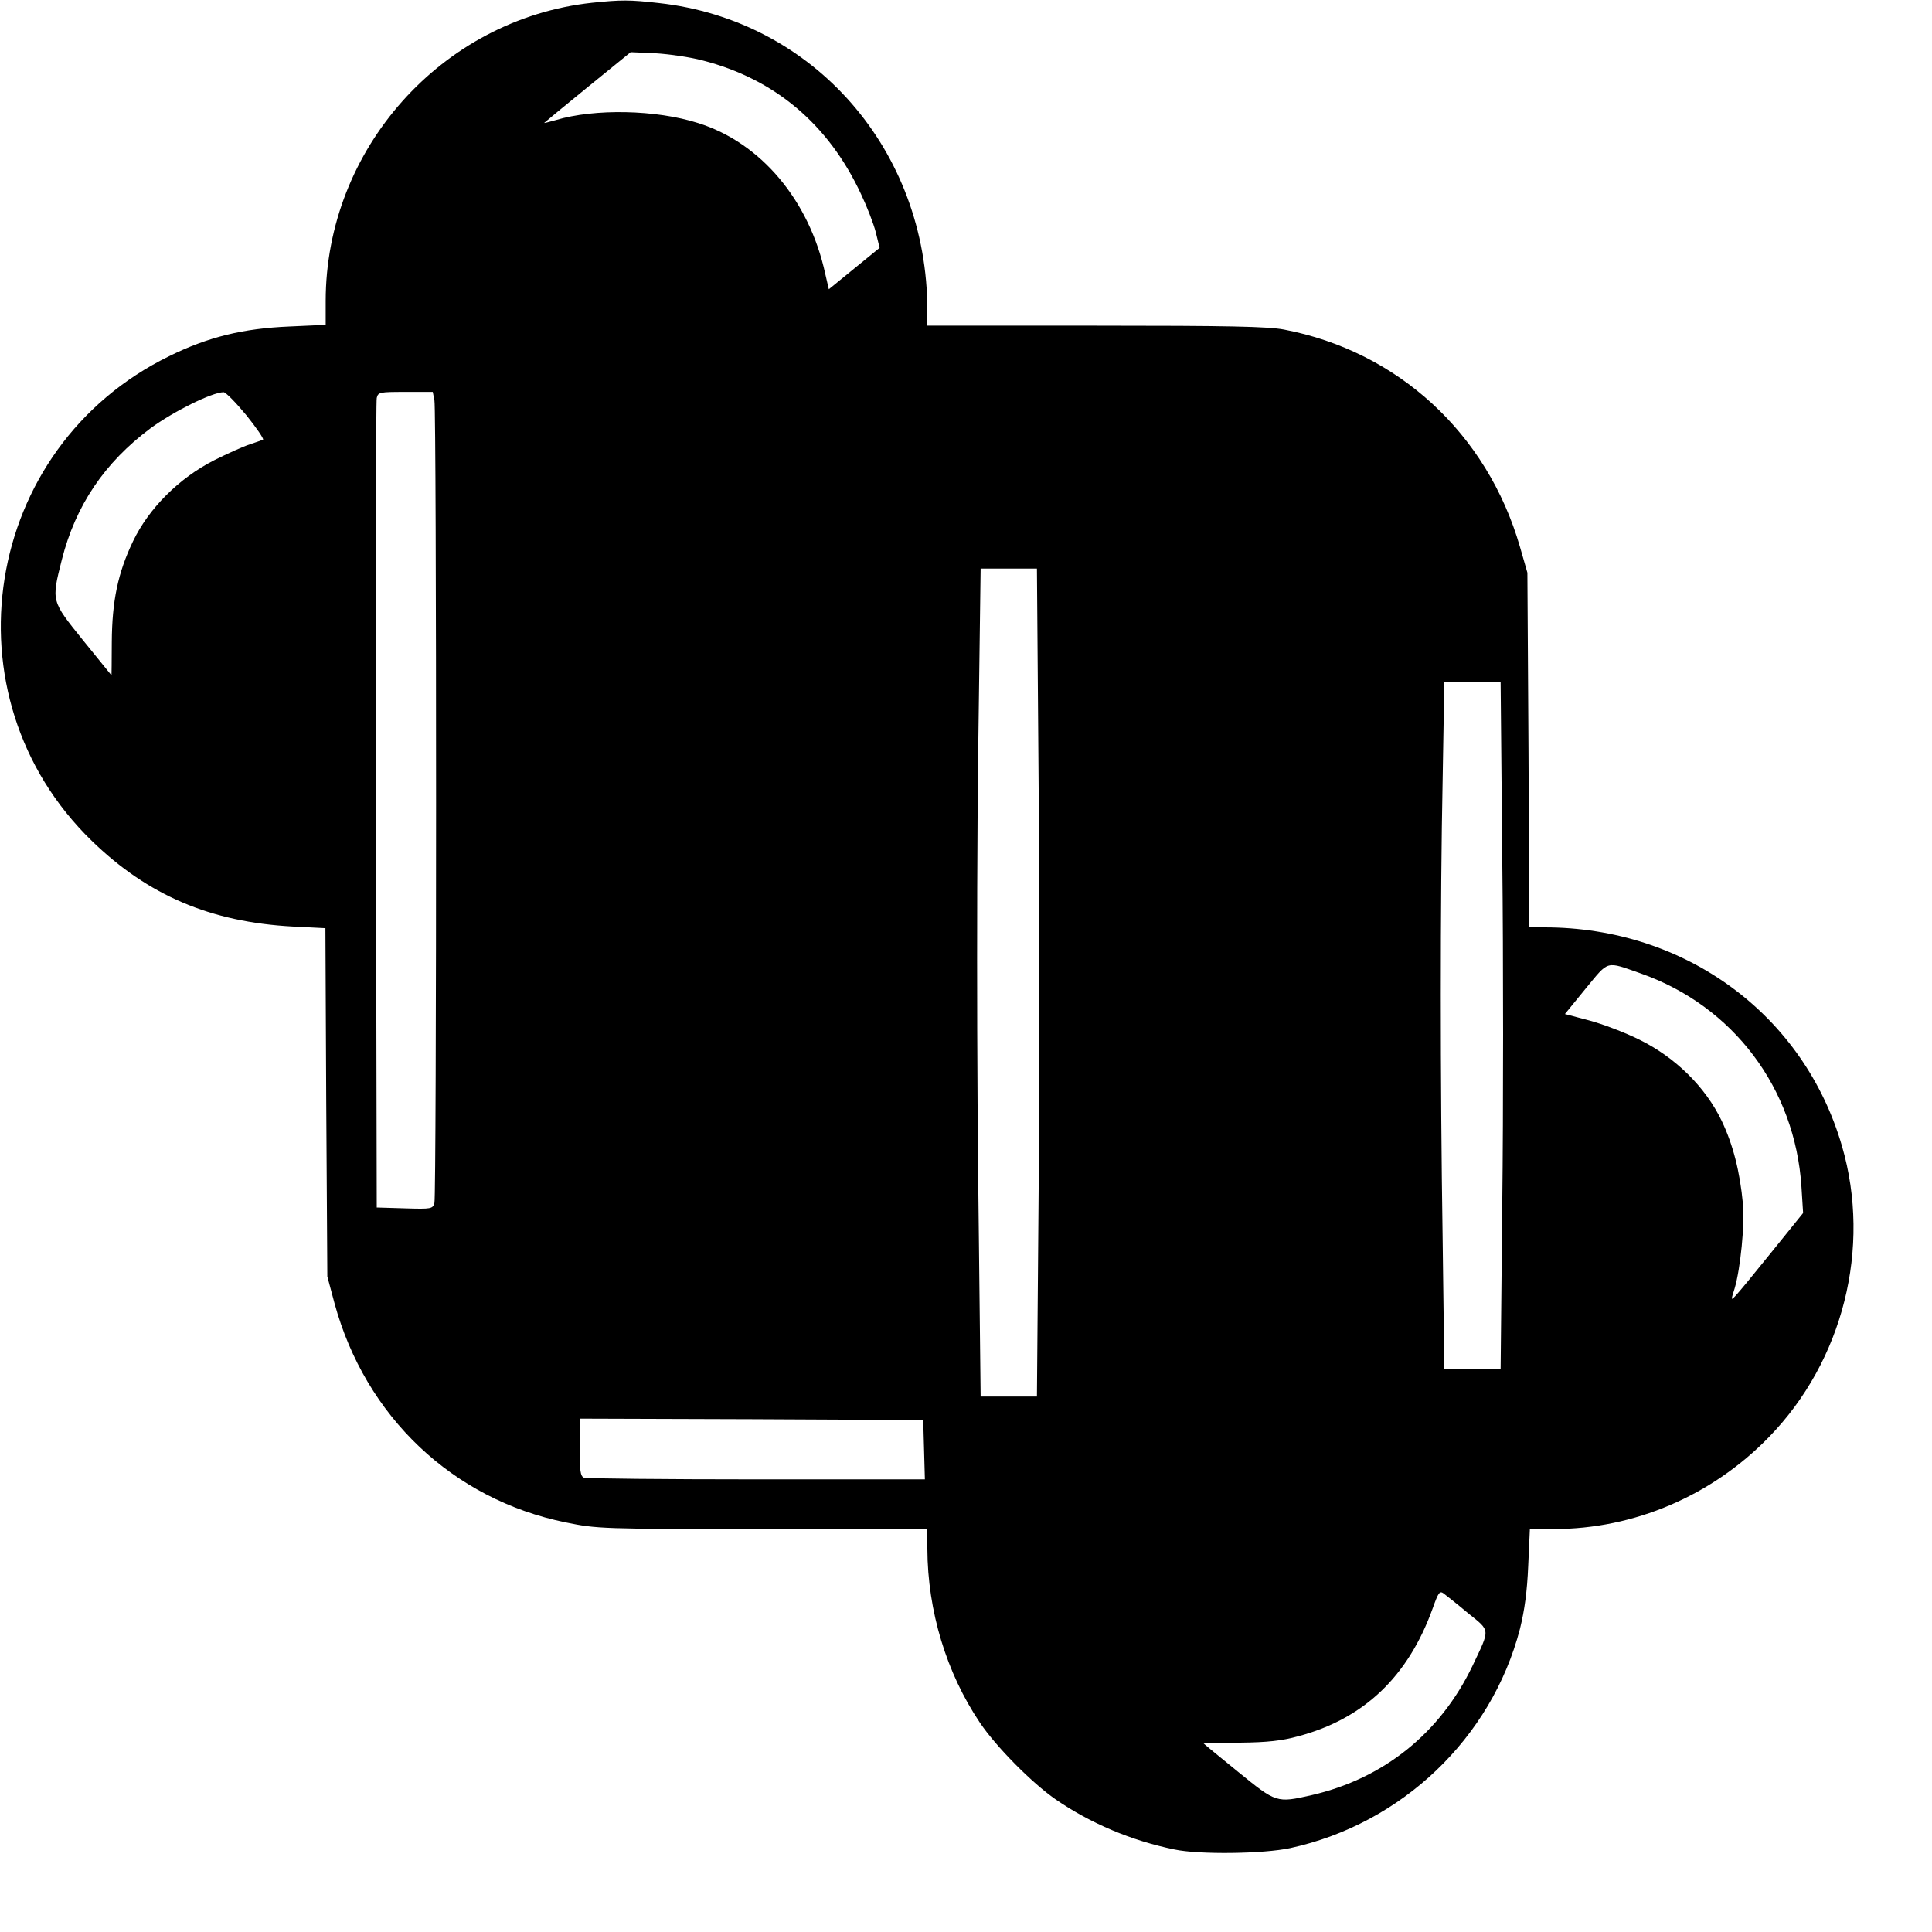
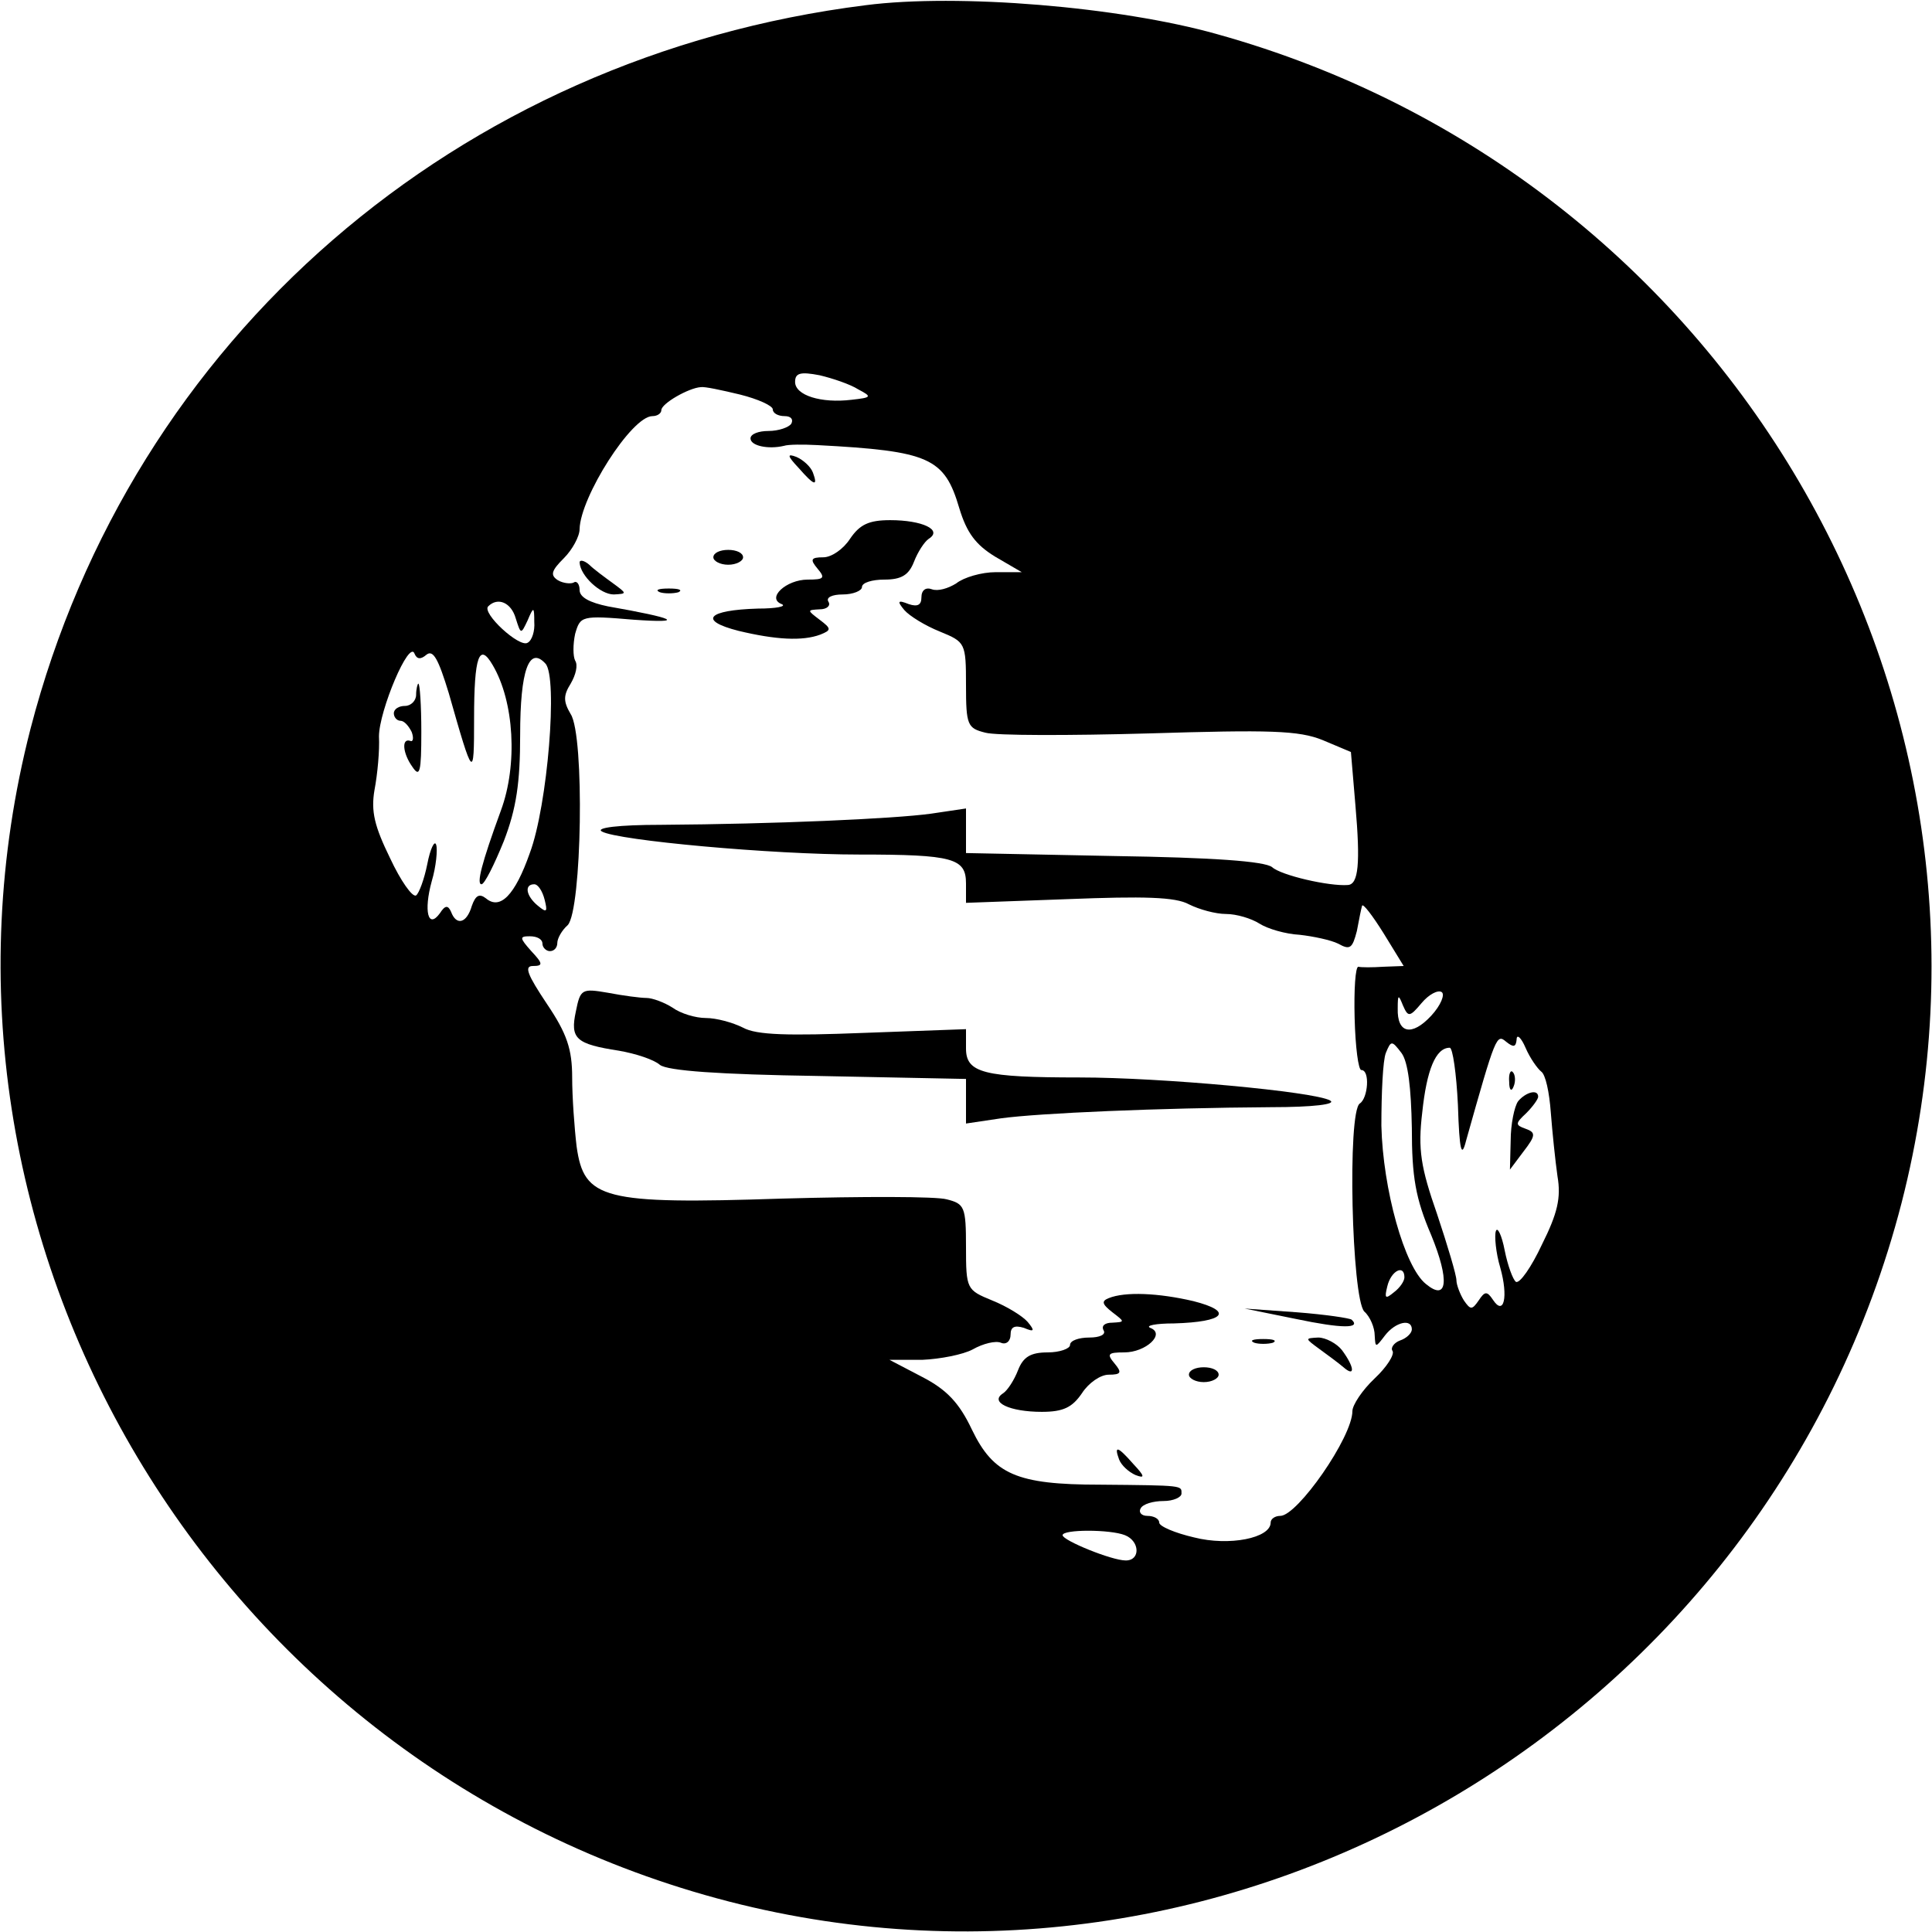
- <svg xmlns="http://www.w3.org/2000/svg" version="1.0" width="700pt" height="700pt" viewBox="0 0 700 700" preserveAspectRatio="xMidYMid meet">
-   <g transform="translate(0,700) scale(0.1,-0.1)" fill="#000000" stroke="none">
-     <path d="M2145 6990 c-544 -59 -965 -530 -965 -1081 l0 -86 -132 -6 c-167 -7 -294 -38 -434 -107 -677 -330 -822 -1232 -281 -1757 203 -197 430 -294 728 -310 l118 -6 3 -631 4 -631 26 -97 c112 -411 429 -711 838 -794 113 -23 125 -24 713 -24 l597 0 0 -72 c1 -225 69 -449 190 -629 59 -88 189 -219 274 -278 126 -87 275 -150 431 -182 89 -19 323 -16 420 5 404 88 729 398 832 794 17 69 26 135 30 229 l6 133 87 0 c290 0 572 120 779 333 269 276 372 686 265 1054 -138 477 -568 793 -1078 793 l-55 0 -3 643 -4 642 -27 94 c-119 411 -442 708 -855 787 -59 11 -198 14 -683 14 l-609 0 0 55 c0 581 -411 1052 -973 1114 -105 12 -137 12 -242 1z m401 -209 c261 -67 456 -231 574 -485 21 -44 45 -106 53 -137 l14 -57 -92 -75 -92 -75 -13 56 c-58 267 -234 475 -460 546 -153 49 -376 53 -516 11 -25 -7 -44 -12 -42 -10 2 2 73 61 158 130 l155 126 90 -4 c50 -3 126 -14 171 -26z m-1653 -1286 c37 -46 64 -86 60 -88 -5 -2 -26 -10 -48 -17 -22 -7 -80 -33 -130 -58 -127 -65 -236 -174 -293 -293 -55 -115 -76 -216 -77 -366 0 -67 -1 -121 -1 -120 -1 1 -47 58 -103 127 -116 144 -115 141 -77 292 50 197 155 352 321 476 83 61 222 130 265 131 8 0 45 -38 83 -84z m681 54 c8 -41 8 -2877 0 -2907 -6 -22 -10 -23 -108 -20 l-101 3 -3 1455 c-1 800 0 1465 3 1478 5 21 10 22 104 22 l99 0 6 -31z m2189 -1381 c4 -425 4 -1100 0 -1500 l-6 -728 -102 0 -102 0 -6 542 c-9 689 -9 1431 0 2006 l6 452 102 0 102 0 6 -772z m1680 -283 c4 -355 4 -915 0 -1245 l-6 -600 -102 0 -102 0 -6 467 c-9 593 -9 1220 0 1671 l6 352 102 0 102 0 6 -645z m502 -412 c335 -118 559 -416 582 -773 l6 -95 -113 -140 c-62 -77 -121 -149 -131 -159 -18 -19 -18 -18 -4 26 21 71 37 232 30 306 -11 118 -36 215 -77 301 -59 123 -168 230 -298 294 -52 26 -134 57 -183 70 l-87 23 75 92 c86 104 71 100 200 55z m-2597 -1725 l3 -108 -610 0 c-335 0 -616 3 -625 6 -13 5 -16 25 -16 110 l0 104 623 -2 622 -3 3 -107z m1970 -592 c83 -67 82 -55 17 -192 -117 -244 -322 -408 -582 -468 -128 -29 -128 -29 -268 85 -69 56 -125 102 -125 103 0 1 60 2 133 2 99 1 152 7 210 23 238 63 399 216 488 464 20 56 25 64 39 54 9 -7 49 -38 88 -71z" />
+ <svg xmlns="http://www.w3.org/2000/svg" version="1.0" width="260pt" height="260pt" viewBox="0 0 260 260" preserveAspectRatio="xMidYMid meet">
+   <g transform="translate(0,260) scale(0.1,-0.1)" fill="#000000" stroke="none">
+     <path d="M1165 2593 c-550 -69 -988 -449 -1124 -974 -177 -688 247 -1399 940 -1578 688 -177 1399 247 1578 940 175 681 -235 1382 -921 1573 -131 37 -349 55 -473 39z m-10 -517 c19 -10 18 -11 -9 -14 -41 -5 -76 6 -76 24 0 12 7 14 33 9 17 -4 41 -12 52 -19z m-159 -7 c24 -6 44 -15 44 -20 0 -5 7 -9 16 -9 8 0 12 -4 9 -10 -3 -5 -17 -10 -31 -10 -13 0 -24 -4 -24 -10 0 -10 24 -15 45 -10 6 2 26 2 45 1 151 -8 171 -17 191 -85 10 -33 22 -49 48 -65 l36 -21 -35 0 c-19 0 -43 -7 -53 -15 -11 -7 -25 -11 -33 -8 -8 3 -14 -1 -14 -11 0 -10 -5 -13 -17 -9 -15 6 -16 4 -6 -8 7 -8 28 -21 48 -29 34 -14 35 -15 35 -72 0 -54 2 -58 26 -64 14 -4 113 -4 220 -1 163 5 202 4 234 -9 l38 -16 6 -71 c7 -80 4 -107 -10 -108 -25 -2 -90 13 -102 24 -10 8 -80 13 -213 15 l-199 4 0 30 0 30 -47 -7 c-51 -7 -212 -14 -363 -15 -58 0 -89 -4 -80 -9 21 -12 228 -31 346 -31 127 0 144 -5 144 -39 l0 -26 137 5 c102 4 145 3 163 -7 14 -7 36 -13 50 -13 14 0 34 -6 45 -13 11 -7 35 -14 54 -15 18 -2 42 -7 52 -12 16 -9 19 -6 25 17 3 16 6 31 7 34 1 4 14 -13 29 -37 l27 -44 -27 -1 c-15 -1 -30 -1 -34 0 -4 0 -6 -31 -5 -69 1 -39 5 -70 9 -70 12 0 9 -38 -2 -45 -17 -11 -11 -262 6 -280 8 -7 14 -22 14 -32 1 -17 1 -17 14 0 14 18 36 23 36 8 0 -5 -7 -12 -16 -15 -8 -3 -13 -10 -10 -14 3 -5 -8 -22 -24 -37 -17 -16 -30 -36 -30 -44 0 -35 -74 -141 -97 -141 -7 0 -13 -4 -13 -9 0 -21 -56 -32 -103 -20 -26 6 -47 15 -47 20 0 5 -7 9 -16 9 -8 0 -12 5 -9 10 3 6 17 10 31 10 13 0 24 5 24 10 0 11 4 11 -110 12 -112 0 -143 14 -172 74 -17 36 -34 54 -67 71 l-44 23 44 0 c24 1 55 7 68 14 14 8 31 12 38 9 7 -3 13 2 13 11 0 10 5 13 18 9 14 -6 15 -4 5 8 -7 8 -28 21 -48 29 -34 14 -35 15 -35 72 0 54 -2 58 -26 64 -14 4 -113 4 -221 1 -242 -8 -267 -1 -277 70 -3 25 -6 67 -6 93 0 38 -7 59 -34 99 -26 39 -31 51 -19 51 14 0 14 3 -2 20 -16 18 -16 20 -2 20 10 0 17 -4 17 -10 0 -5 5 -10 10 -10 6 0 10 5 10 11 0 6 6 17 14 24 19 20 23 255 4 284 -10 17 -10 25 0 41 7 12 10 25 6 31 -3 6 -3 22 0 36 7 24 8 25 79 19 71 -5 56 2 -35 18 -24 5 -38 12 -38 22 0 8 -4 13 -8 10 -4 -2 -14 -1 -21 3 -11 7 -9 13 8 30 11 11 21 29 21 39 1 43 70 152 98 152 7 0 12 4 12 8 0 9 37 30 53 31 5 1 28 -4 53 -10z m-302 -301 c7 -22 7 -22 16 -3 8 19 9 19 9 -2 1 -12 -3 -25 -9 -28 -11 -7 -62 40 -53 49 13 13 31 5 37 -16z m-120 -49 c9 7 16 -6 30 -52 33 -116 34 -117 34 -34 0 84 7 103 25 72 29 -49 34 -134 11 -196 -26 -71 -33 -99 -26 -99 4 0 17 26 30 58 17 44 22 79 22 143 0 87 12 120 34 96 17 -18 3 -191 -21 -255 -20 -57 -40 -77 -59 -61 -9 7 -14 4 -19 -10 -7 -24 -21 -27 -28 -8 -4 9 -8 9 -15 -2 -16 -22 -22 3 -11 43 6 20 8 43 6 49 -2 7 -8 -5 -12 -26 -4 -20 -11 -39 -15 -42 -5 -3 -21 20 -35 50 -21 43 -26 63 -21 92 4 21 7 53 6 72 0 34 41 132 48 111 3 -7 8 -8 16 -1z m159 -330 c4 -16 3 -18 -9 -8 -16 13 -19 29 -5 29 5 0 11 -9 14 -21z m1193 -156 c-26 -28 -46 -24 -45 10 0 19 1 19 7 4 7 -16 9 -16 25 3 10 12 22 18 27 15 5 -3 -1 -18 -14 -32z m115 -32 c0 8 6 3 12 -11 6 -14 16 -28 21 -32 6 -4 11 -28 13 -55 2 -26 6 -65 9 -86 5 -29 0 -50 -21 -92 -14 -30 -30 -53 -35 -50 -4 3 -11 22 -15 42 -4 21 -10 33 -12 26 -2 -6 0 -29 6 -49 11 -39 5 -66 -10 -43 -8 12 -11 11 -19 -1 -9 -13 -11 -13 -20 0 -5 8 -10 21 -10 27 0 7 -12 47 -26 89 -22 63 -26 87 -20 137 6 57 18 87 37 87 4 0 9 -35 11 -77 2 -63 5 -72 11 -48 40 142 41 144 54 133 10 -8 13 -7 14 3z m-141 -119 c0 -66 5 -95 26 -144 25 -61 22 -90 -7 -66 -29 23 -58 128 -60 213 0 44 2 88 6 98 7 17 8 17 21 0 9 -12 13 -47 14 -101z m-10 -201 c0 -5 -6 -14 -14 -20 -12 -10 -13 -8 -9 8 5 21 23 30 23 12z m-376 -347 c20 -8 21 -34 1 -34 -19 0 -85 27 -85 34 0 8 64 8 84 0z" />
+     <path d="M1075 1970 c21 -24 26 -25 19 -6 -3 8 -13 17 -22 21 -13 5 -13 2 3 -15z" />
+     <path d="M1144 1875 c-9 -14 -25 -25 -36 -25 -17 0 -18 -3 -8 -15 11 -13 9 -15 -13 -15 -29 0 -56 -25 -35 -33 7 -3 -7 -6 -32 -6 -68 -2 -81 -16 -26 -30 50 -12 86 -14 110 -5 15 6 15 8 -1 20 -17 13 -17 13 0 14 10 0 15 5 12 10 -4 6 5 10 19 10 14 0 26 5 26 10 0 6 14 10 30 10 23 0 33 6 40 24 5 13 14 27 20 31 19 12 -9 25 -52 25 -29 0 -41 -6 -54 -25z" />
+     <path d="M960 1850 c0 -5 9 -10 20 -10 11 0 20 5 20 10 0 6 -9 10 -20 10 -11 0 -20 -4 -20 -10z" />
+     <path d="M780 1843 c1 -18 28 -43 46 -43 18 1 18 1 -1 15 -11 8 -26 19 -32 25 -7 6 -13 7 -13 3z" />
+     <path d="M888 1803 c6 -2 18 -2 25 0 6 3 1 5 -13 5 -14 0 -19 -2 -12 -5z" />
+     <path d="M775 1239 c-8 -37 0 -44 58 -53 23 -4 47 -12 55 -19 10 -8 80 -13 213 -15 l199 -4 0 -30 0 -30 47 7 c51 7 212 14 363 15 58 0 89 4 80 9 -21 12 -227 31 -337 31 -129 0 -153 6 -153 39 l0 26 -137 -5 c-102 -4 -145 -3 -163 7 -14 7 -36 13 -50 13 -14 0 -34 6 -45 14 -11 7 -27 13 -35 13 -8 0 -31 3 -52 7 -35 6 -37 5 -43 -25z" />
+     <path d="M1492 853 c-10 -4 -9 -8 5 -19 17 -13 17 -13 0 -14 -10 0 -15 -4 -12 -10 4 -6 -5 -10 -19 -10 -14 0 -26 -4 -26 -10 0 -5 -14 -10 -30 -10 -23 0 -33 -6 -40 -24 -5 -13 -14 -27 -20 -31 -19 -12 9 -25 52 -25 29 0 41 6 54 25 9 14 25 25 36 25 17 0 18 3 8 15 -11 13 -9 15 13 15 29 0 56 25 35 33 -7 3 7 6 32 6 68 2 81 16 26 30 -47 11 -92 13 -114 4z" />
+     <path d="M1744 825 c62 -13 88 -13 75 -1 -2 2 -35 7 -74 10 l-70 5 69 -14z" />
+     <path d="M1688 793 c6 -2 18 -2 25 0 6 3 1 5 -13 5 -14 0 -19 -2 -12 -5z" />
+     <path d="M1775 785 c11 -8 26 -19 33 -25 16 -14 15 0 -2 23 -7 9 -22 17 -32 17 -18 -1 -18 -1 1 -15z" />
+     <path d="M1600 750 c0 -5 9 -10 20 -10 11 0 20 5 20 10 0 6 -9 10 -20 10 -11 0 -20 -4 -20 -10z" />
+     <path d="M1506 636 c3 -8 13 -17 22 -21 13 -5 13 -2 -3 15 -21 24 -26 25 -19 6z" />
+     <path d="M560 1665 c0 -8 -7 -15 -15 -15 -8 0 -15 -4 -15 -10 0 -5 4 -10 9 -10 5 0 11 -7 15 -15 3 -8 2 -14 -2 -12 -12 4 -10 -17 3 -35 10 -15 12 -7 12 47 0 36 -2 65 -4 65 -1 0 -3 -7 -3 -15z" />
+     <path d="M2031 1144 c0 -11 3 -14 6 -6 3 7 2 16 -1 19 -3 4 -6 -2 -5 -13z" />
+     <path d="M2043 1118 c-5 -7 -10 -31 -10 -53 l-1 -39 18 24 c17 22 17 26 3 31 -14 5 -14 7 1 21 9 9 16 19 16 22 0 11 -17 6 -27 -6z" />
  </g>
</svg>
